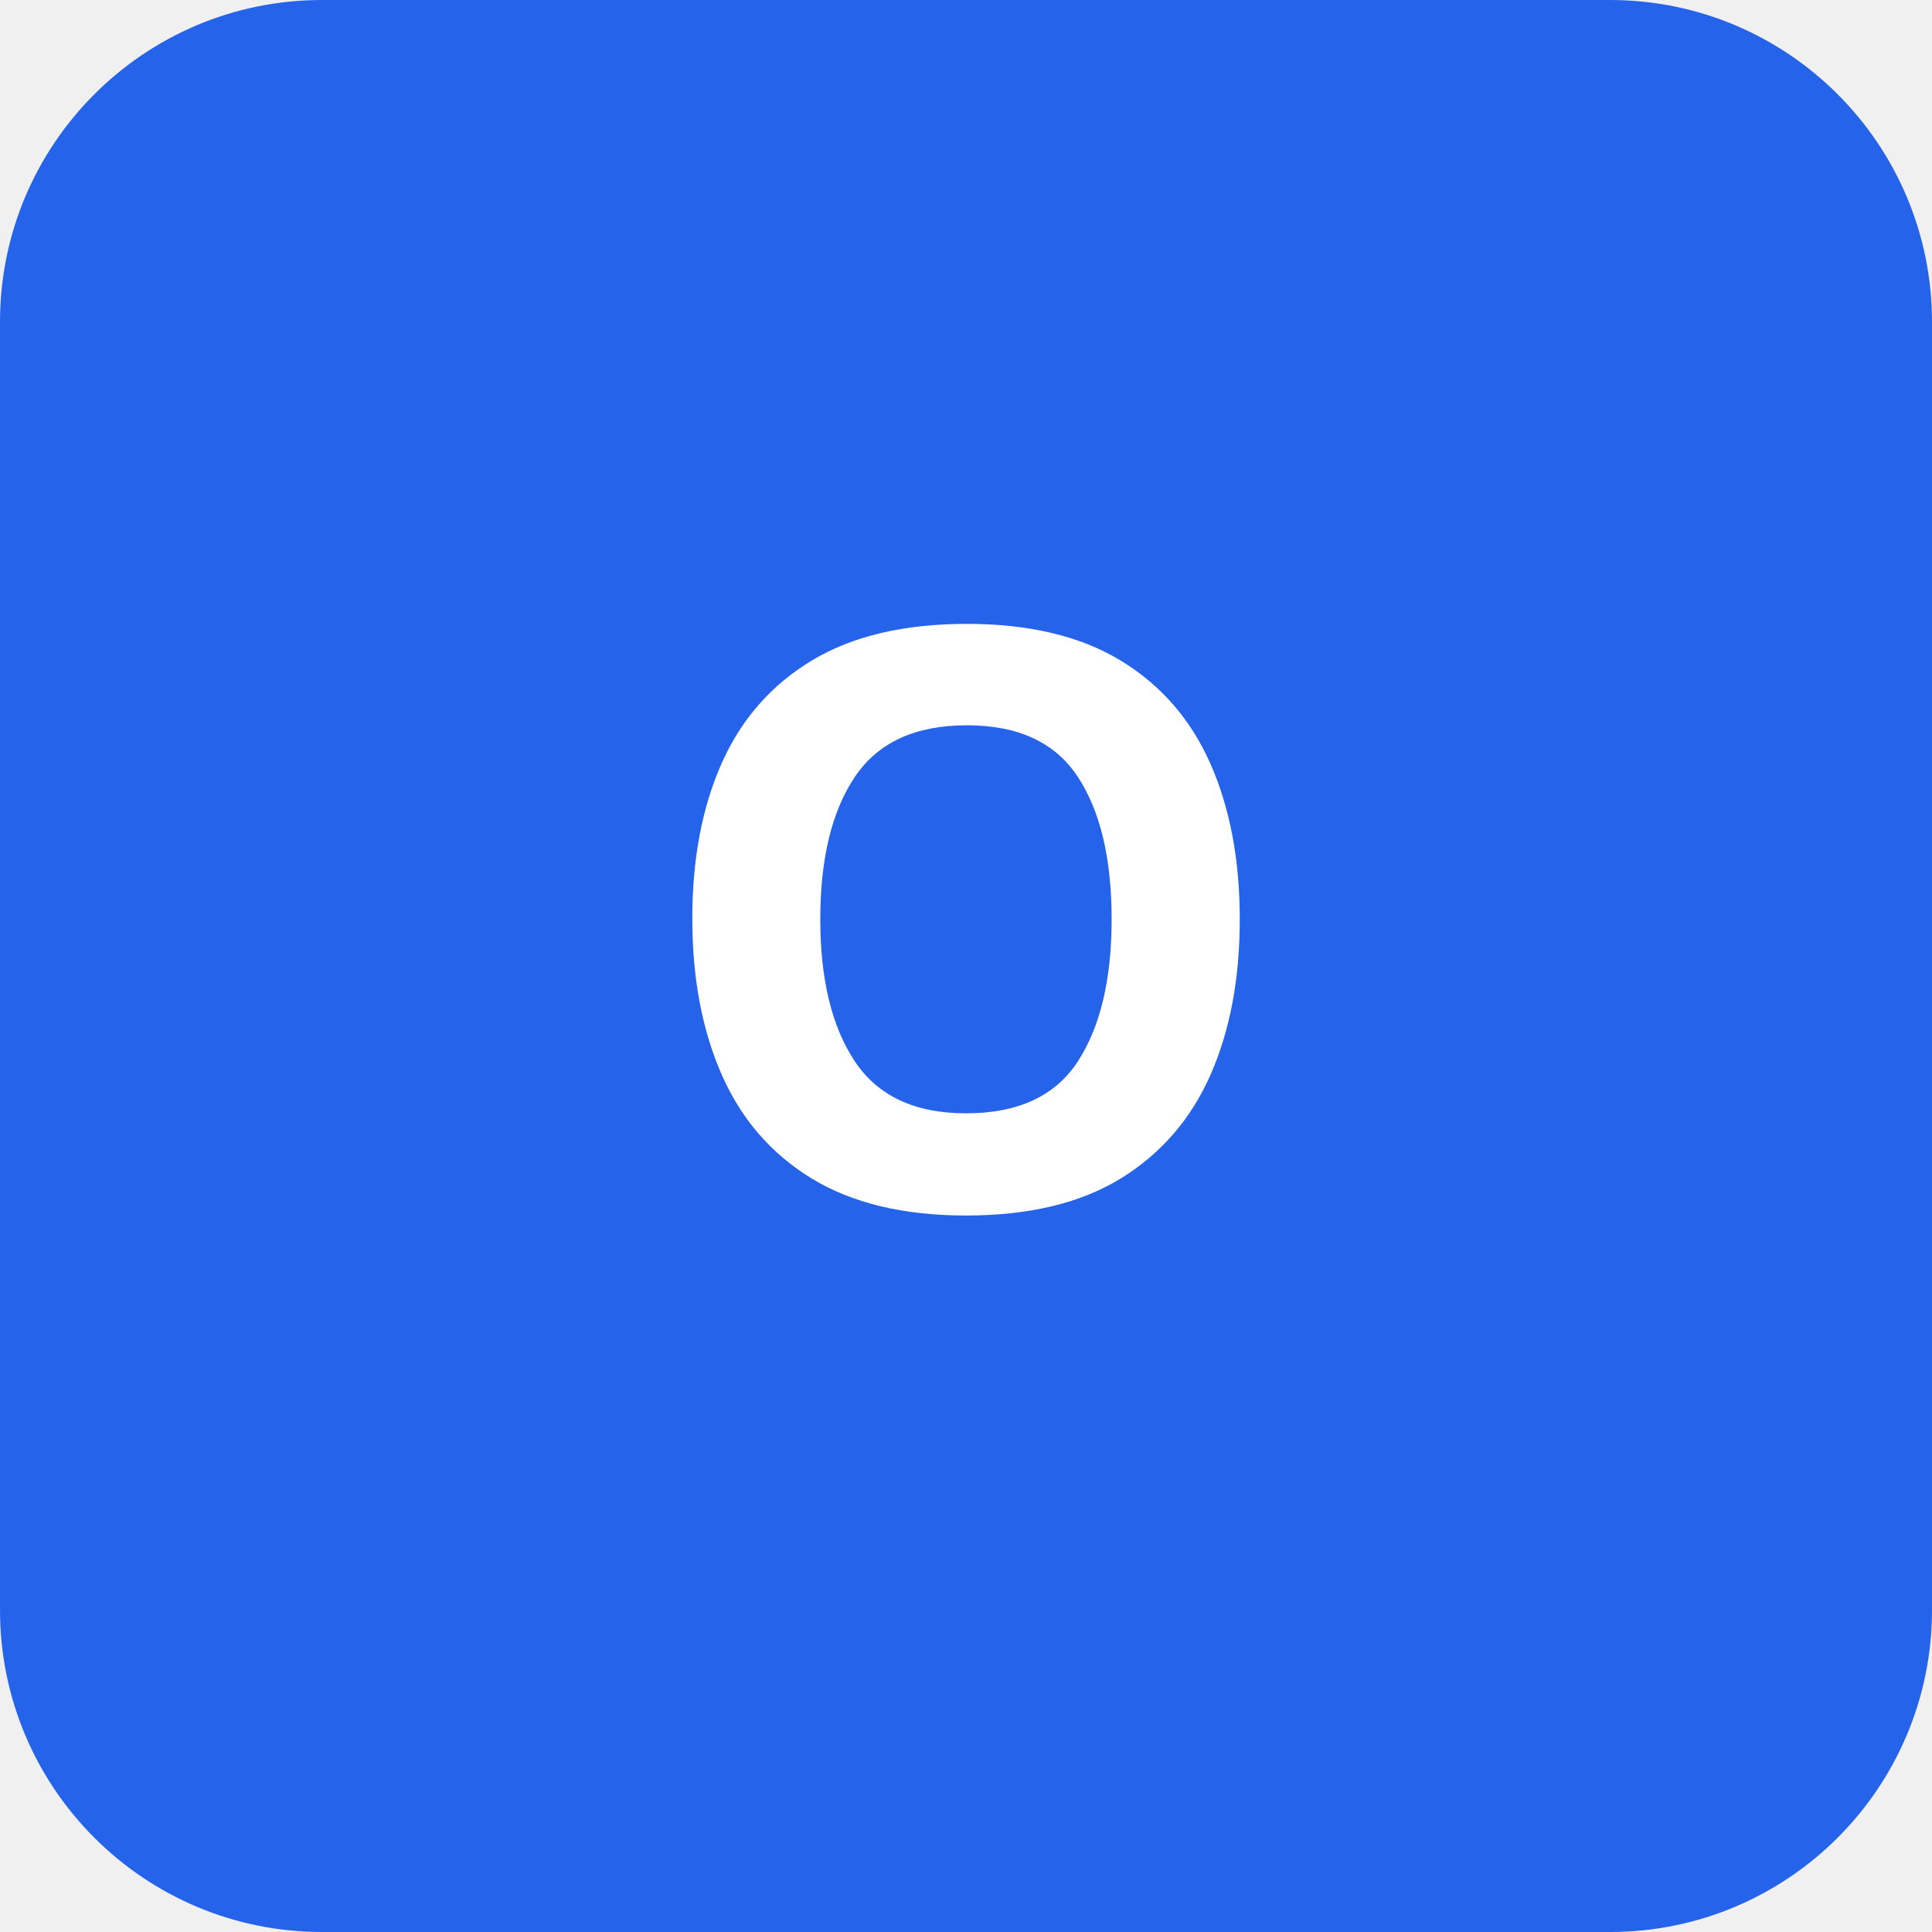
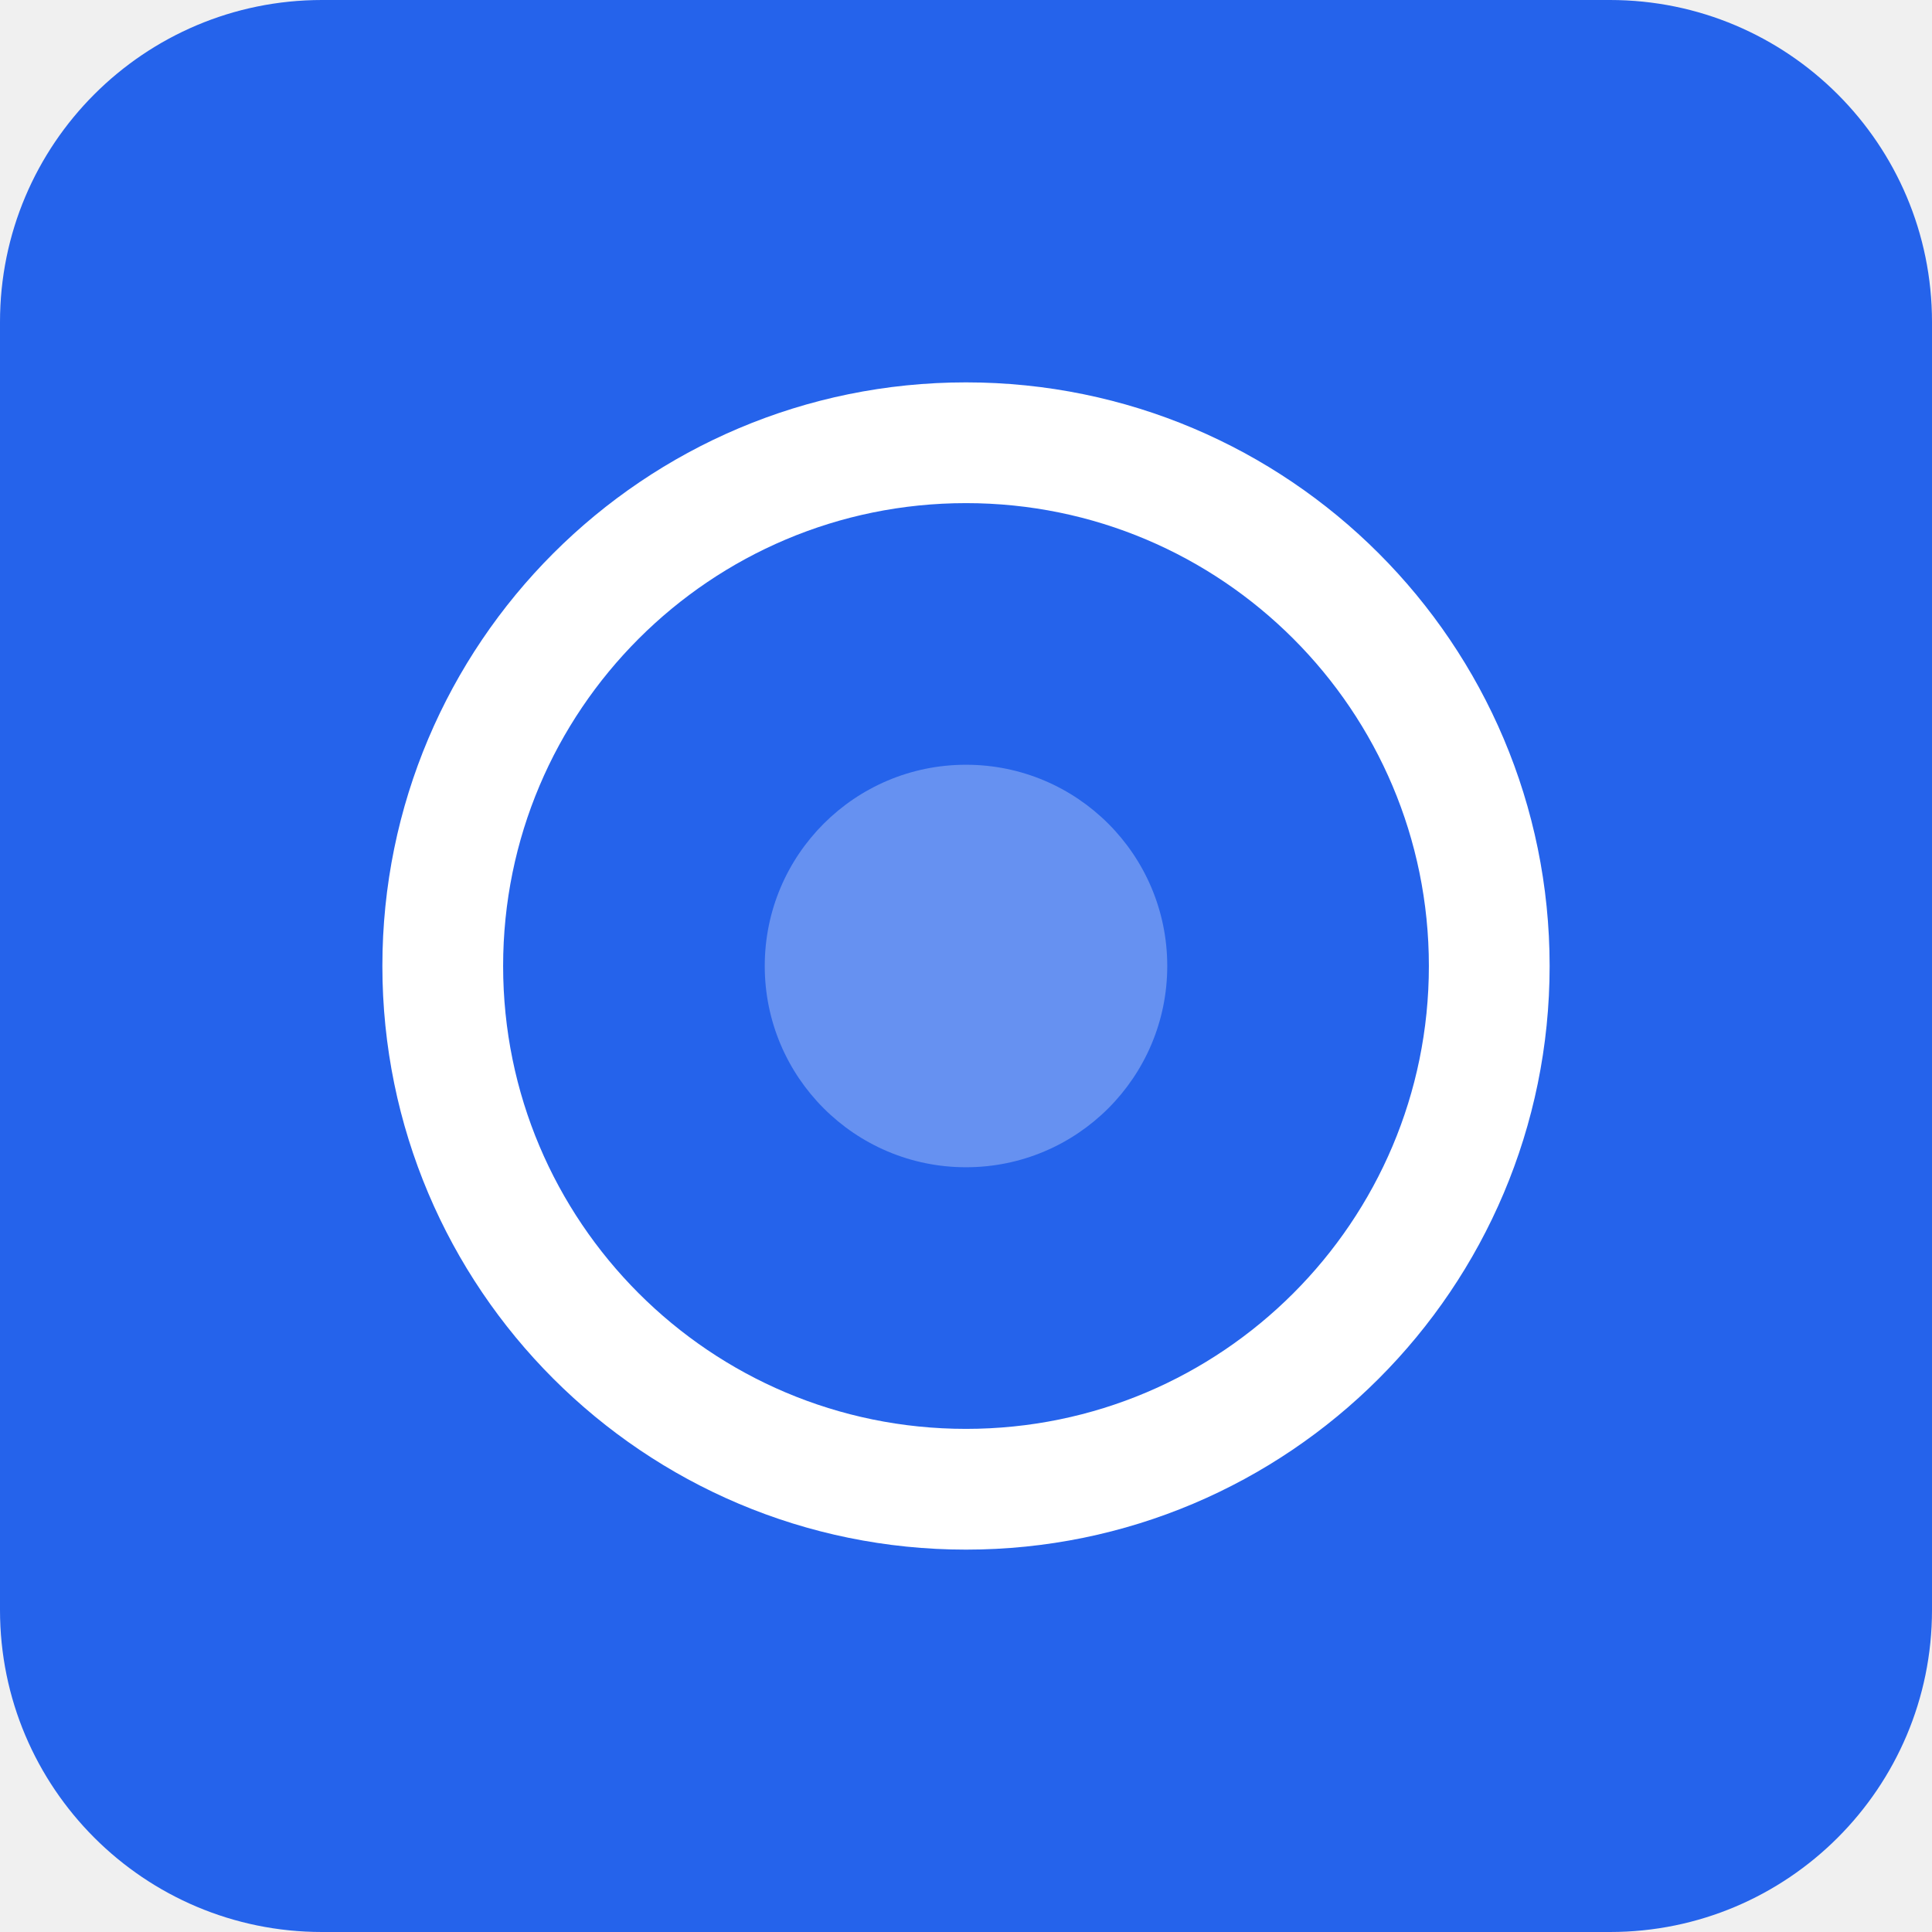
<svg xmlns="http://www.w3.org/2000/svg" width="192" height="192" viewBox="0 0 192 192">
  <rect width="192" height="192" rx="32" fill="#2563eb" />
-   <text x="96" y="120" font-size="80" font-family="sans-serif" font-weight="bold" fill="white" text-anchor="middle">O</text>
+   <circle cx="96" cy="96" r="52" stroke="#ffffff" stroke-width="12" fill="none" />
+   <circle cx="96" cy="96" r="20" fill="#ffffff" opacity="0.3" />
</svg>
